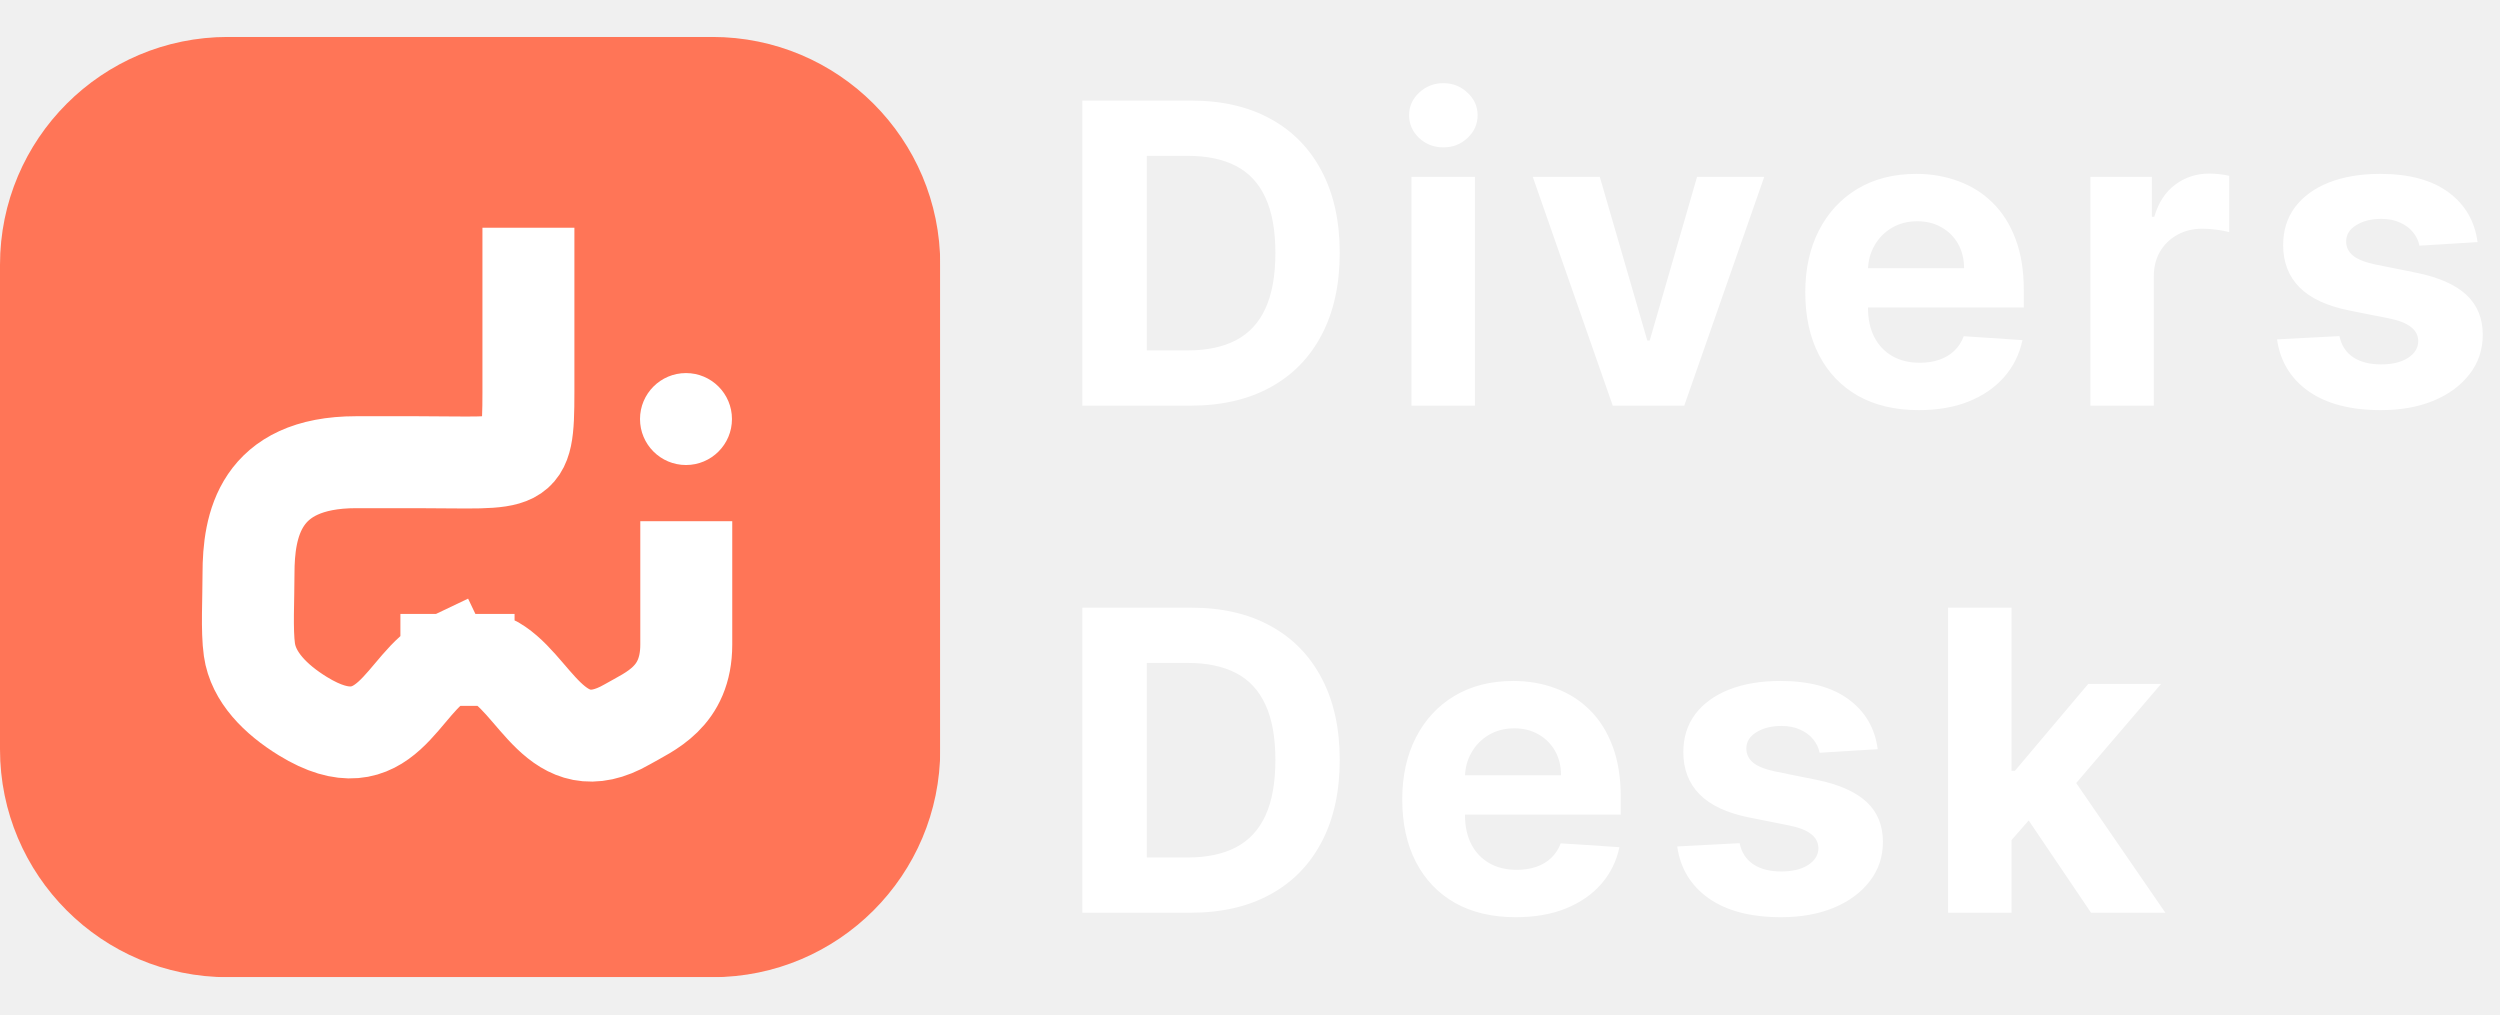
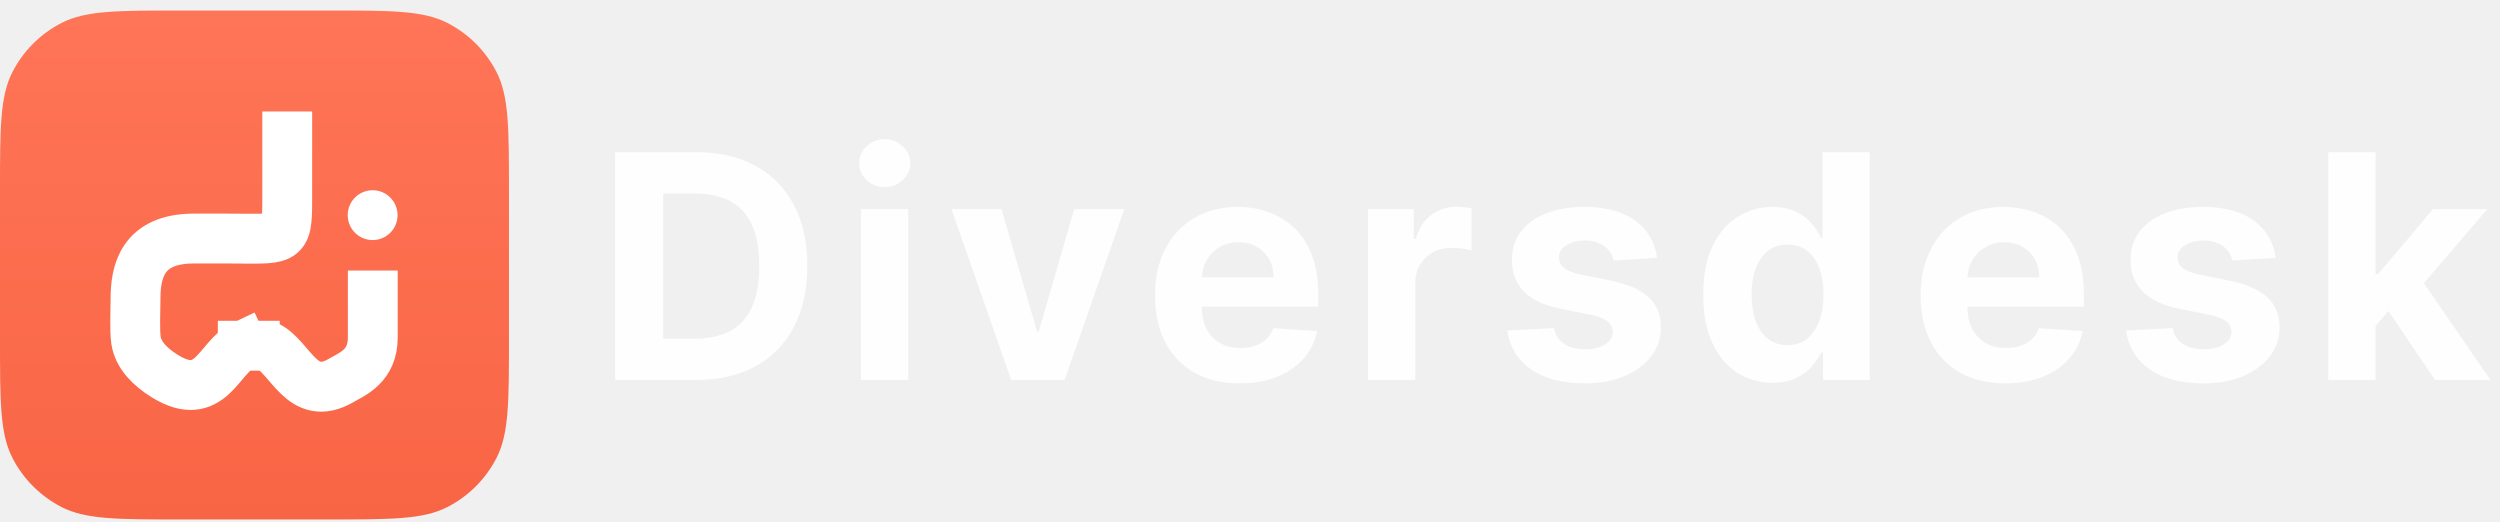
- <svg xmlns="http://www.w3.org/2000/svg" width="1060" height="430" viewBox="0 0 1060 430" fill="none">
-   <mask id="mask0_616_6907" style="mask-type:alpha" maskUnits="userSpaceOnUse" x="0" y="15" width="399" height="400">
-     <rect y="15.666" width="398.668" height="398.668" rx="96.626" fill="#C4C4C4" />
-   </mask>
-   <g mask="url(#mask0_616_6907)">
-     <rect width="398.668" height="398.668" transform="translate(0 15.6711)" fill="#FF7557" />
-     <path d="M224.049 116.044C224.049 127.641 224.049 149.109 224.049 166.404C224.049 199.863 221.884 195.97 176.677 195.97C146.463 195.97 165.703 195.97 151.044 195.97C109.957 195.97 105.367 222.936 105.367 243.252C105.367 253.955 104.6 267.415 105.748 275.46C107.402 287.056 116.823 296.513 128.361 303.622C164.183 325.692 170.307 288.843 189.265 279.805M198.683 279.805C195.027 279.805 192.514 279.805 189.265 279.805M198.683 279.805H189.265M198.683 279.805C202.209 279.805 204.535 279.805 208.272 279.805C227.011 288.704 235.403 324.803 266.025 307.085C275.503 301.601 290.978 295.714 290.978 273.296V240.481" stroke="white" stroke-width="38.988" stroke-linecap="square" />
-     <circle cx="290.859" cy="177.676" r="19.494" fill="white" />
+ <svg xmlns="http://www.w3.org/2000/svg" width="163" height="34" viewBox="0 0 163 34" fill="none">
+   <g clip-path="url(#clip0_616_6888)">
+     <path d="M0 12.484C0 8.354 0 6.289 0.804 4.711C1.511 3.324 2.639 2.196 4.026 1.489C5.604 0.685 7.669 0.685 11.799 0.685H21.385C25.515 0.685 27.58 0.685 29.158 1.489C30.545 2.196 31.674 3.324 32.38 4.711C33.184 6.289 33.184 8.354 33.184 12.484V22.07C33.184 26.2 33.184 28.265 32.38 29.843C31.674 31.23 30.545 32.358 29.158 33.066C27.58 33.869 25.515 33.869 21.385 33.869H11.799C7.669 33.869 5.604 33.869 4.026 33.066C2.639 32.358 1.511 31.23 0.804 29.843C0 28.265 0 26.2 0 22.07V12.484Z" fill="url(#paint0_linear_616_6888)" />
+     <path d="M18.727 8.892C18.727 9.858 18.727 11.648 18.727 13.089C18.727 15.878 18.547 15.553 14.779 15.553C12.261 15.553 13.864 15.553 12.643 15.553C9.218 15.553 8.836 17.801 8.836 19.494C8.836 20.386 8.772 21.508 8.867 22.179C9.005 23.145 9.79 23.933 10.752 24.526C13.738 26.366 14.248 23.294 15.828 22.541M16.613 22.541C16.308 22.541 16.099 22.541 15.828 22.541M16.613 22.541H15.828M16.613 22.541C16.907 22.541 17.101 22.541 17.412 22.541C18.974 23.283 19.674 26.291 22.226 24.815C23.016 24.358 24.306 23.867 24.306 21.998V19.263" stroke="white" stroke-width="3.25" stroke-linecap="square" />
+     <circle cx="24.296" cy="14.028" r="1.625" fill="white" />
  </g>
-   <path d="M504.762 172H458.91V42.654H505.141C518.151 42.654 529.351 45.243 538.741 50.422C548.13 55.559 555.351 62.949 560.404 72.591C565.498 82.233 568.046 93.769 568.046 107.201C568.046 120.674 565.498 132.253 560.404 141.937C555.351 151.621 548.088 159.053 538.614 164.232C529.183 169.411 517.899 172 504.762 172ZM486.257 148.569H503.625C511.709 148.569 518.509 147.137 524.025 144.274C529.583 141.369 533.751 136.885 536.53 130.821C539.351 124.716 540.762 116.843 540.762 107.201C540.762 97.643 539.351 89.832 536.53 83.769C533.751 77.706 529.604 73.243 524.088 70.38C518.573 67.517 511.773 66.085 503.688 66.085H486.257V148.569ZM598.469 172V74.99H625.374V172H598.469ZM611.985 62.485C607.985 62.485 604.553 61.159 601.69 58.506C598.869 55.812 597.459 52.591 597.459 48.843C597.459 45.138 598.869 41.959 601.69 39.307C604.553 36.612 607.985 35.265 611.985 35.265C615.985 35.265 619.395 36.612 622.216 39.307C625.079 41.959 626.511 45.138 626.511 48.843C626.511 52.591 625.079 55.812 622.216 58.506C619.395 61.159 615.985 62.485 611.985 62.485ZM748.039 74.99L714.123 172H683.808L649.892 74.99H678.313L698.46 144.4H699.471L719.555 74.99H748.039ZM813.562 173.895C803.583 173.895 794.994 171.874 787.794 167.832C780.636 163.747 775.12 157.979 771.247 150.527C767.373 143.032 765.436 134.169 765.436 123.937C765.436 113.958 767.373 105.201 771.247 97.664C775.12 90.127 780.573 84.254 787.604 80.043C794.678 75.833 802.973 73.727 812.488 73.727C818.888 73.727 824.846 74.759 830.362 76.822C835.92 78.843 840.762 81.896 844.888 85.98C849.056 90.064 852.298 95.201 854.614 101.39C856.93 107.538 858.088 114.737 858.088 122.99V130.379H776.173V113.706H832.762C832.762 109.832 831.92 106.401 830.235 103.411C828.551 100.422 826.214 98.085 823.225 96.401C820.278 94.674 816.846 93.811 812.93 93.811C808.846 93.811 805.225 94.759 802.067 96.653C798.952 98.506 796.509 101.011 794.741 104.169C792.973 107.285 792.067 110.759 792.025 114.59V130.443C792.025 135.242 792.909 139.39 794.678 142.885C796.488 146.379 799.036 149.074 802.32 150.969C805.604 152.863 809.499 153.811 814.004 153.811C816.993 153.811 819.73 153.39 822.214 152.548C824.699 151.705 826.825 150.442 828.593 148.758C830.362 147.074 831.709 145.011 832.635 142.569L857.519 144.211C856.256 150.19 853.667 155.411 849.751 159.874C845.877 164.295 840.867 167.747 834.72 170.232C828.614 172.674 821.562 173.895 813.562 173.895ZM886.317 172V74.99H912.4V91.917H913.411C915.179 85.896 918.148 81.348 922.316 78.275C926.485 75.159 931.284 73.601 936.716 73.601C938.063 73.601 939.516 73.685 941.074 73.854C942.632 74.022 944 74.254 945.179 74.548V98.422C943.916 98.043 942.169 97.706 939.937 97.411C937.705 97.117 935.663 96.969 933.811 96.969C929.853 96.969 926.316 97.832 923.2 99.559C920.127 101.243 917.685 103.601 915.874 106.632C914.106 109.664 913.221 113.159 913.221 117.116V172H886.317ZM1050.48 102.653L1025.84 104.169C1025.42 102.064 1024.52 100.169 1023.13 98.485C1021.74 96.759 1019.91 95.39 1017.63 94.38C1015.4 93.327 1012.73 92.801 1009.61 92.801C1005.44 92.801 1001.93 93.685 999.065 95.453C996.202 97.18 994.771 99.496 994.771 102.401C994.771 104.716 995.697 106.674 997.55 108.274C999.402 109.874 1002.58 111.159 1007.09 112.127L1024.64 115.664C1034.08 117.601 1041.11 120.716 1045.74 125.011C1050.37 129.306 1052.69 134.948 1052.69 141.937C1052.69 148.295 1050.81 153.874 1047.06 158.674C1043.36 163.474 1038.27 167.221 1031.78 169.916C1025.34 172.568 1017.91 173.895 1009.49 173.895C996.644 173.895 986.413 171.221 978.792 165.874C971.213 160.484 966.771 153.158 965.466 143.895L991.929 142.506C992.729 146.421 994.665 149.411 997.739 151.474C1000.81 153.495 1004.75 154.505 1009.55 154.505C1014.27 154.505 1018.05 153.6 1020.92 151.79C1023.82 149.937 1025.3 147.558 1025.34 144.653C1025.3 142.211 1024.27 140.211 1022.24 138.653C1020.22 137.053 1017.11 135.832 1012.9 134.99L996.097 131.643C986.623 129.748 979.571 126.464 974.939 121.79C970.35 117.116 968.055 111.159 968.055 103.916C968.055 97.685 969.739 92.317 973.108 87.811C976.518 83.306 981.297 79.832 987.445 77.39C993.634 74.948 1000.88 73.727 1009.17 73.727C1021.42 73.727 1031.07 76.317 1038.1 81.496C1045.17 86.675 1049.3 93.727 1050.48 102.653Z" fill="white" />
-   <path d="M504.762 387H458.91V257.654H505.141C518.151 257.654 529.351 260.243 538.741 265.422C548.13 270.559 555.351 277.948 560.404 287.59C565.498 297.233 568.046 308.769 568.046 322.201C568.046 335.674 565.498 347.253 560.404 356.937C555.351 366.621 548.088 374.053 538.614 379.232C529.183 384.411 517.899 387 504.762 387ZM486.257 363.569H503.625C511.709 363.569 518.509 362.137 524.025 359.274C529.583 356.369 533.751 351.885 536.53 345.821C539.351 339.716 540.762 331.843 540.762 322.201C540.762 312.643 539.351 304.832 536.53 298.769C533.751 292.706 529.604 288.243 524.088 285.38C518.573 282.517 511.773 281.085 503.688 281.085H486.257V363.569ZM642.679 388.895C632.7 388.895 624.111 386.874 616.911 382.832C609.753 378.747 604.238 372.979 600.364 365.527C596.49 358.032 594.553 349.169 594.553 338.937C594.553 328.958 596.49 320.201 600.364 312.664C604.238 305.127 609.69 299.254 616.722 295.043C623.795 290.833 632.09 288.727 641.606 288.727C648.005 288.727 653.963 289.759 659.479 291.822C665.037 293.843 669.879 296.896 674.005 300.98C678.174 305.064 681.416 310.201 683.731 316.39C686.047 322.538 687.205 329.737 687.205 337.99V345.379H605.29V328.706H661.879C661.879 324.832 661.037 321.401 659.353 318.411C657.669 315.422 655.332 313.085 652.342 311.401C649.395 309.674 645.963 308.811 642.048 308.811C637.963 308.811 634.342 309.759 631.185 311.653C628.069 313.506 625.627 316.011 623.858 319.169C622.09 322.285 621.185 325.759 621.143 329.59V345.443C621.143 350.242 622.027 354.39 623.795 357.885C625.606 361.379 628.153 364.074 631.437 365.969C634.721 367.863 638.616 368.811 643.121 368.811C646.111 368.811 648.848 368.39 651.332 367.548C653.816 366.705 655.942 365.442 657.711 363.758C659.479 362.074 660.826 360.011 661.753 357.569L686.637 359.211C685.374 365.19 682.784 370.411 678.868 374.874C674.995 379.295 669.984 382.747 663.837 385.232C657.732 387.674 650.679 388.895 642.679 388.895ZM796.149 317.653L771.517 319.169C771.096 317.064 770.191 315.169 768.802 313.485C767.412 311.759 765.581 310.39 763.307 309.38C761.075 308.327 758.402 307.801 755.286 307.801C751.118 307.801 747.602 308.685 744.739 310.453C741.876 312.18 740.444 314.495 740.444 317.401C740.444 319.716 741.37 321.674 743.223 323.274C745.076 324.874 748.255 326.159 752.76 327.127L770.317 330.664C779.749 332.601 786.78 335.716 791.412 340.011C796.044 344.306 798.359 349.948 798.359 356.937C798.359 363.295 796.486 368.874 792.738 373.674C789.033 378.474 783.938 382.221 777.454 384.916C771.012 387.568 763.581 388.895 755.16 388.895C742.318 388.895 732.086 386.221 724.465 380.874C716.886 375.484 712.444 368.158 711.139 358.895L737.602 357.506C738.402 361.421 740.339 364.411 743.413 366.474C746.486 368.495 750.423 369.505 755.223 369.505C759.939 369.505 763.728 368.6 766.591 366.79C769.496 364.937 770.97 362.558 771.012 359.653C770.97 357.211 769.939 355.211 767.918 353.653C765.896 352.053 762.781 350.832 758.57 349.99L741.77 346.643C732.297 344.748 725.244 341.464 720.613 336.79C716.023 332.116 713.729 326.159 713.729 318.916C713.729 312.685 715.413 307.317 718.781 302.811C722.192 298.306 726.971 294.833 733.118 292.39C739.307 289.948 746.549 288.727 754.844 288.727C767.096 288.727 776.738 291.317 783.77 296.496C790.844 301.675 794.97 308.727 796.149 317.653ZM850.351 359.084L850.414 326.811H854.33L885.403 289.99H916.287L874.54 338.748H868.161L850.351 359.084ZM825.972 387V257.654H852.877V387H825.972ZM886.603 387L858.056 344.748L875.993 325.737L918.119 387H886.603Z" fill="white" />
+   <path opacity="0.9" d="M45.368 24.777H40.103V9.923H45.412C46.906 9.923 48.192 10.22 49.27 10.815C50.349 11.405 51.178 12.254 51.758 13.361C52.343 14.468 52.636 15.793 52.636 17.335C52.636 18.883 52.343 20.212 51.758 21.325C51.178 22.437 50.344 23.29 49.256 23.885C48.173 24.48 46.877 24.777 45.368 24.777ZM43.243 22.086H45.238C46.166 22.086 46.947 21.922 47.581 21.593C48.219 21.259 48.697 20.744 49.017 20.048C49.341 19.347 49.502 18.443 49.502 17.335C49.502 16.238 49.341 15.341 49.017 14.645C48.697 13.948 48.221 13.436 47.588 13.107C46.954 12.778 46.173 12.614 45.245 12.614H43.243V22.086ZM56.13 24.777V13.636H59.22V24.777H56.13ZM57.682 12.2C57.222 12.2 56.828 12.048 56.5 11.743C56.176 11.434 56.014 11.064 56.014 10.634C56.014 10.208 56.176 9.843 56.5 9.538C56.828 9.229 57.222 9.074 57.682 9.074C58.141 9.074 58.533 9.229 58.857 9.538C59.186 9.843 59.35 10.208 59.35 10.634C59.35 11.064 59.186 11.434 58.857 11.743C58.533 12.048 58.141 12.2 57.682 12.2ZM73.306 13.636L69.412 24.777H65.93L62.035 13.636H65.299L67.613 21.608H67.729L70.035 13.636H73.306ZM80.831 24.995C79.685 24.995 78.699 24.763 77.872 24.298C77.05 23.829 76.417 23.167 75.972 22.311C75.527 21.45 75.305 20.433 75.305 19.258C75.305 18.111 75.527 17.106 75.972 16.24C76.417 15.375 77.043 14.7 77.85 14.217C78.663 13.733 79.615 13.491 80.708 13.491C81.443 13.491 82.127 13.61 82.761 13.847C83.399 14.079 83.955 14.429 84.429 14.898C84.907 15.367 85.28 15.957 85.546 16.668C85.812 17.374 85.945 18.201 85.945 19.149V19.997H76.537V18.082H83.036C83.036 17.638 82.939 17.244 82.746 16.9C82.553 16.557 82.284 16.289 81.941 16.095C81.603 15.897 81.209 15.798 80.759 15.798C80.29 15.798 79.874 15.907 79.511 16.124C79.153 16.337 78.873 16.625 78.67 16.987C78.467 17.345 78.363 17.744 78.358 18.184V20.005C78.358 20.556 78.46 21.032 78.663 21.433C78.871 21.835 79.163 22.144 79.54 22.362C79.917 22.579 80.365 22.688 80.882 22.688C81.225 22.688 81.54 22.64 81.825 22.543C82.11 22.446 82.355 22.301 82.558 22.108C82.761 21.915 82.915 21.678 83.022 21.397L85.879 21.586C85.734 22.272 85.437 22.872 84.987 23.384C84.543 23.892 83.967 24.289 83.261 24.574C82.56 24.855 81.75 24.995 80.831 24.995ZM89.187 24.777V13.636H92.182V15.58H92.298C92.501 14.889 92.842 14.367 93.321 14.014C93.799 13.656 94.351 13.477 94.975 13.477C95.129 13.477 95.296 13.486 95.475 13.506C95.654 13.525 95.811 13.552 95.946 13.586V16.327C95.801 16.284 95.601 16.245 95.344 16.211C95.088 16.177 94.854 16.16 94.641 16.16C94.186 16.16 93.78 16.26 93.422 16.458C93.069 16.651 92.789 16.922 92.581 17.27C92.378 17.618 92.276 18.02 92.276 18.474V24.777H89.187ZM108.039 16.813L105.21 16.987C105.162 16.745 105.058 16.528 104.898 16.334C104.739 16.136 104.528 15.979 104.267 15.863C104.011 15.742 103.704 15.682 103.346 15.682C102.867 15.682 102.464 15.783 102.135 15.986C101.806 16.185 101.642 16.451 101.642 16.784C101.642 17.05 101.748 17.275 101.961 17.459C102.174 17.642 102.539 17.79 103.056 17.901L105.072 18.307C106.155 18.53 106.963 18.888 107.495 19.381C108.027 19.874 108.293 20.522 108.293 21.325C108.293 22.055 108.078 22.695 107.647 23.247C107.222 23.798 106.637 24.228 105.892 24.538C105.152 24.842 104.299 24.995 103.332 24.995C101.857 24.995 100.682 24.688 99.807 24.074C98.936 23.455 98.426 22.613 98.276 21.549L101.315 21.39C101.407 21.84 101.63 22.183 101.983 22.42C102.335 22.652 102.788 22.768 103.339 22.768C103.88 22.768 104.316 22.664 104.644 22.456C104.978 22.243 105.147 21.97 105.152 21.637C105.147 21.356 105.029 21.126 104.797 20.948C104.565 20.764 104.207 20.623 103.723 20.527L101.794 20.142C100.706 19.925 99.896 19.548 99.364 19.011C98.837 18.474 98.574 17.79 98.574 16.958C98.574 16.243 98.767 15.626 99.154 15.109C99.546 14.591 100.094 14.193 100.8 13.912C101.511 13.632 102.343 13.491 103.295 13.491C104.702 13.491 105.81 13.789 106.617 14.383C107.43 14.978 107.903 15.788 108.039 16.813ZM115.569 24.958C114.723 24.958 113.956 24.741 113.27 24.306C112.588 23.866 112.046 23.22 111.645 22.369C111.249 21.513 111.05 20.464 111.05 19.221C111.05 17.945 111.256 16.883 111.667 16.037C112.078 15.186 112.624 14.55 113.306 14.13C113.993 13.704 114.745 13.491 115.562 13.491C116.186 13.491 116.705 13.598 117.121 13.81C117.542 14.018 117.88 14.28 118.137 14.594C118.398 14.903 118.596 15.208 118.731 15.508H118.826V9.923H121.908V24.777H118.862V22.993H118.731C118.586 23.302 118.381 23.609 118.115 23.914C117.854 24.214 117.513 24.463 117.092 24.661C116.676 24.859 116.169 24.958 115.569 24.958ZM116.548 22.5C117.046 22.5 117.467 22.364 117.81 22.093C118.158 21.818 118.424 21.433 118.608 20.94C118.797 20.447 118.891 19.869 118.891 19.207C118.891 18.544 118.799 17.969 118.615 17.48C118.432 16.992 118.166 16.615 117.817 16.349C117.469 16.083 117.046 15.95 116.548 15.95C116.04 15.95 115.613 16.088 115.264 16.363C114.916 16.639 114.653 17.021 114.474 17.509C114.295 17.998 114.205 18.564 114.205 19.207C114.205 19.855 114.295 20.428 114.474 20.926C114.658 21.419 114.921 21.806 115.264 22.086C115.613 22.362 116.04 22.5 116.548 22.5ZM130.751 24.995C129.605 24.995 128.619 24.763 127.792 24.298C126.97 23.829 126.337 23.167 125.892 22.311C125.447 21.45 125.224 20.433 125.224 19.258C125.224 18.111 125.447 17.106 125.892 16.24C126.337 15.375 126.963 14.7 127.77 14.217C128.583 13.733 129.535 13.491 130.628 13.491C131.363 13.491 132.047 13.61 132.681 13.847C133.319 14.079 133.875 14.429 134.349 14.898C134.827 15.367 135.2 15.957 135.466 16.668C135.732 17.374 135.865 18.201 135.865 19.149V19.997H126.457V18.082H132.956C132.956 17.638 132.859 17.244 132.666 16.9C132.473 16.557 132.204 16.289 131.861 16.095C131.522 15.897 131.128 15.798 130.679 15.798C130.21 15.798 129.794 15.907 129.431 16.124C129.073 16.337 128.793 16.625 128.59 16.987C128.387 17.345 128.283 17.744 128.278 18.184V20.005C128.278 20.556 128.379 21.032 128.583 21.433C128.79 21.835 129.083 22.144 129.46 22.362C129.837 22.579 130.285 22.688 130.802 22.688C131.145 22.688 131.46 22.64 131.745 22.543C132.03 22.446 132.274 22.301 132.477 22.108C132.681 21.915 132.835 21.678 132.942 21.397L135.799 21.586C135.654 22.272 135.357 22.872 134.907 23.384C134.462 23.892 133.887 24.289 133.181 24.574C132.48 24.855 131.67 24.995 130.751 24.995ZM148.376 16.813L145.547 16.987C145.499 16.745 145.395 16.528 145.235 16.334C145.076 16.136 144.865 15.979 144.604 15.863C144.348 15.742 144.041 15.682 143.683 15.682C143.204 15.682 142.801 15.783 142.472 15.986C142.143 16.185 141.979 16.451 141.979 16.784C141.979 17.05 142.085 17.275 142.298 17.459C142.511 17.642 142.876 17.79 143.393 17.901L145.409 18.307C146.493 18.53 147.3 18.888 147.832 19.381C148.364 19.874 148.63 20.522 148.63 21.325C148.63 22.055 148.415 22.695 147.984 23.247C147.559 23.798 146.974 24.228 146.229 24.538C145.489 24.842 144.636 24.995 143.669 24.995C142.194 24.995 141.019 24.688 140.144 24.074C139.273 23.455 138.763 22.613 138.613 21.549L141.652 21.39C141.744 21.84 141.967 22.183 142.32 22.42C142.673 22.652 143.125 22.768 143.676 22.768C144.217 22.768 144.653 22.664 144.981 22.456C145.315 22.243 145.484 21.97 145.489 21.637C145.484 21.356 145.366 21.126 145.134 20.948C144.902 20.764 144.544 20.623 144.06 20.527L142.131 20.142C141.043 19.925 140.233 19.548 139.701 19.011C139.174 18.474 138.911 17.79 138.911 16.958C138.911 16.243 139.104 15.626 139.491 15.109C139.883 14.591 140.431 14.193 141.137 13.912C141.848 13.632 142.68 13.491 143.632 13.491C145.039 13.491 146.147 13.789 146.954 14.383C147.767 14.978 148.241 15.788 148.376 16.813ZM154.601 21.571L154.608 17.865H155.057L158.626 13.636H162.173L157.378 19.236H156.646L154.601 21.571ZM151.801 24.777V9.923H154.891V24.777H151.801ZM158.764 24.777L155.485 19.925L157.545 17.742L162.383 24.777H158.764Z" fill="white" />
+   <defs>
+     <linearGradient id="paint0_linear_616_6888" x1="16.592" y1="0.685" x2="16.592" y2="33.869" gradientUnits="userSpaceOnUse">
+       <stop stop-color="#FF7557" />
+       <stop offset="1" stop-color="#F86545" />
+     </linearGradient>
+     <clipPath id="clip0_616_6888">
+       <rect width="33.184" height="33.184" fill="white" transform="translate(0 0.684937)" />
+     </clipPath>
+   </defs>
</svg>
